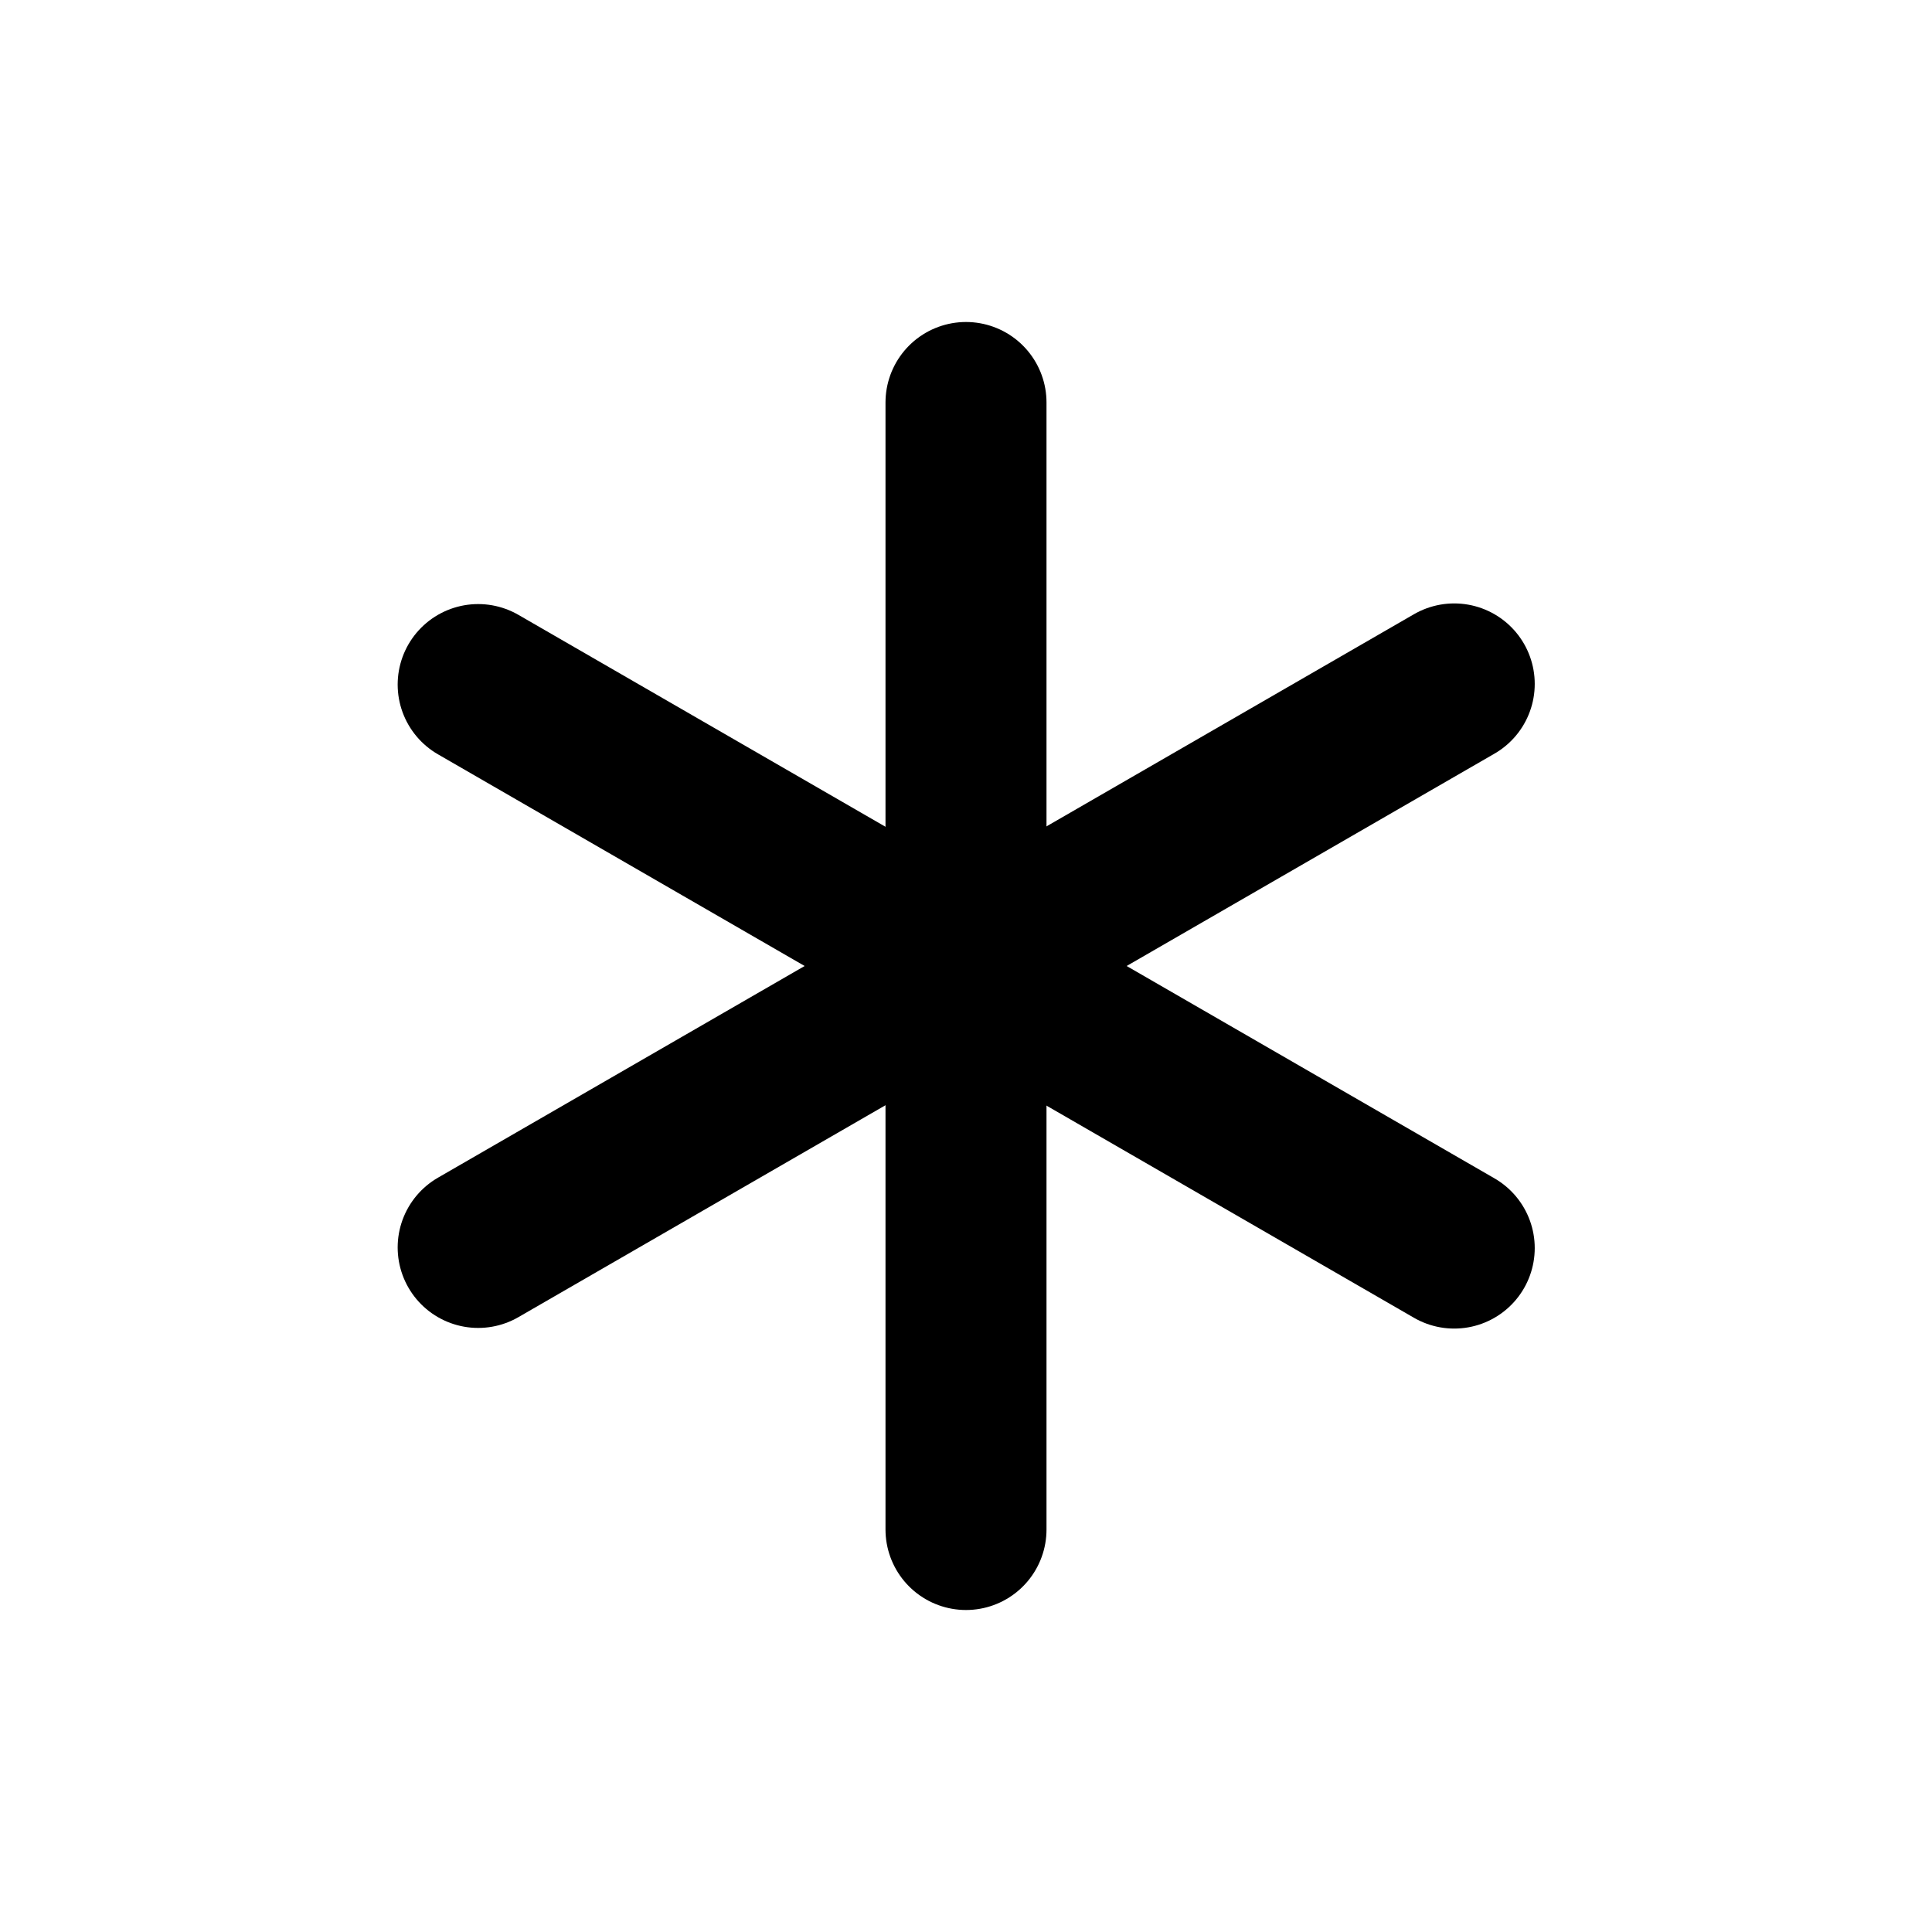
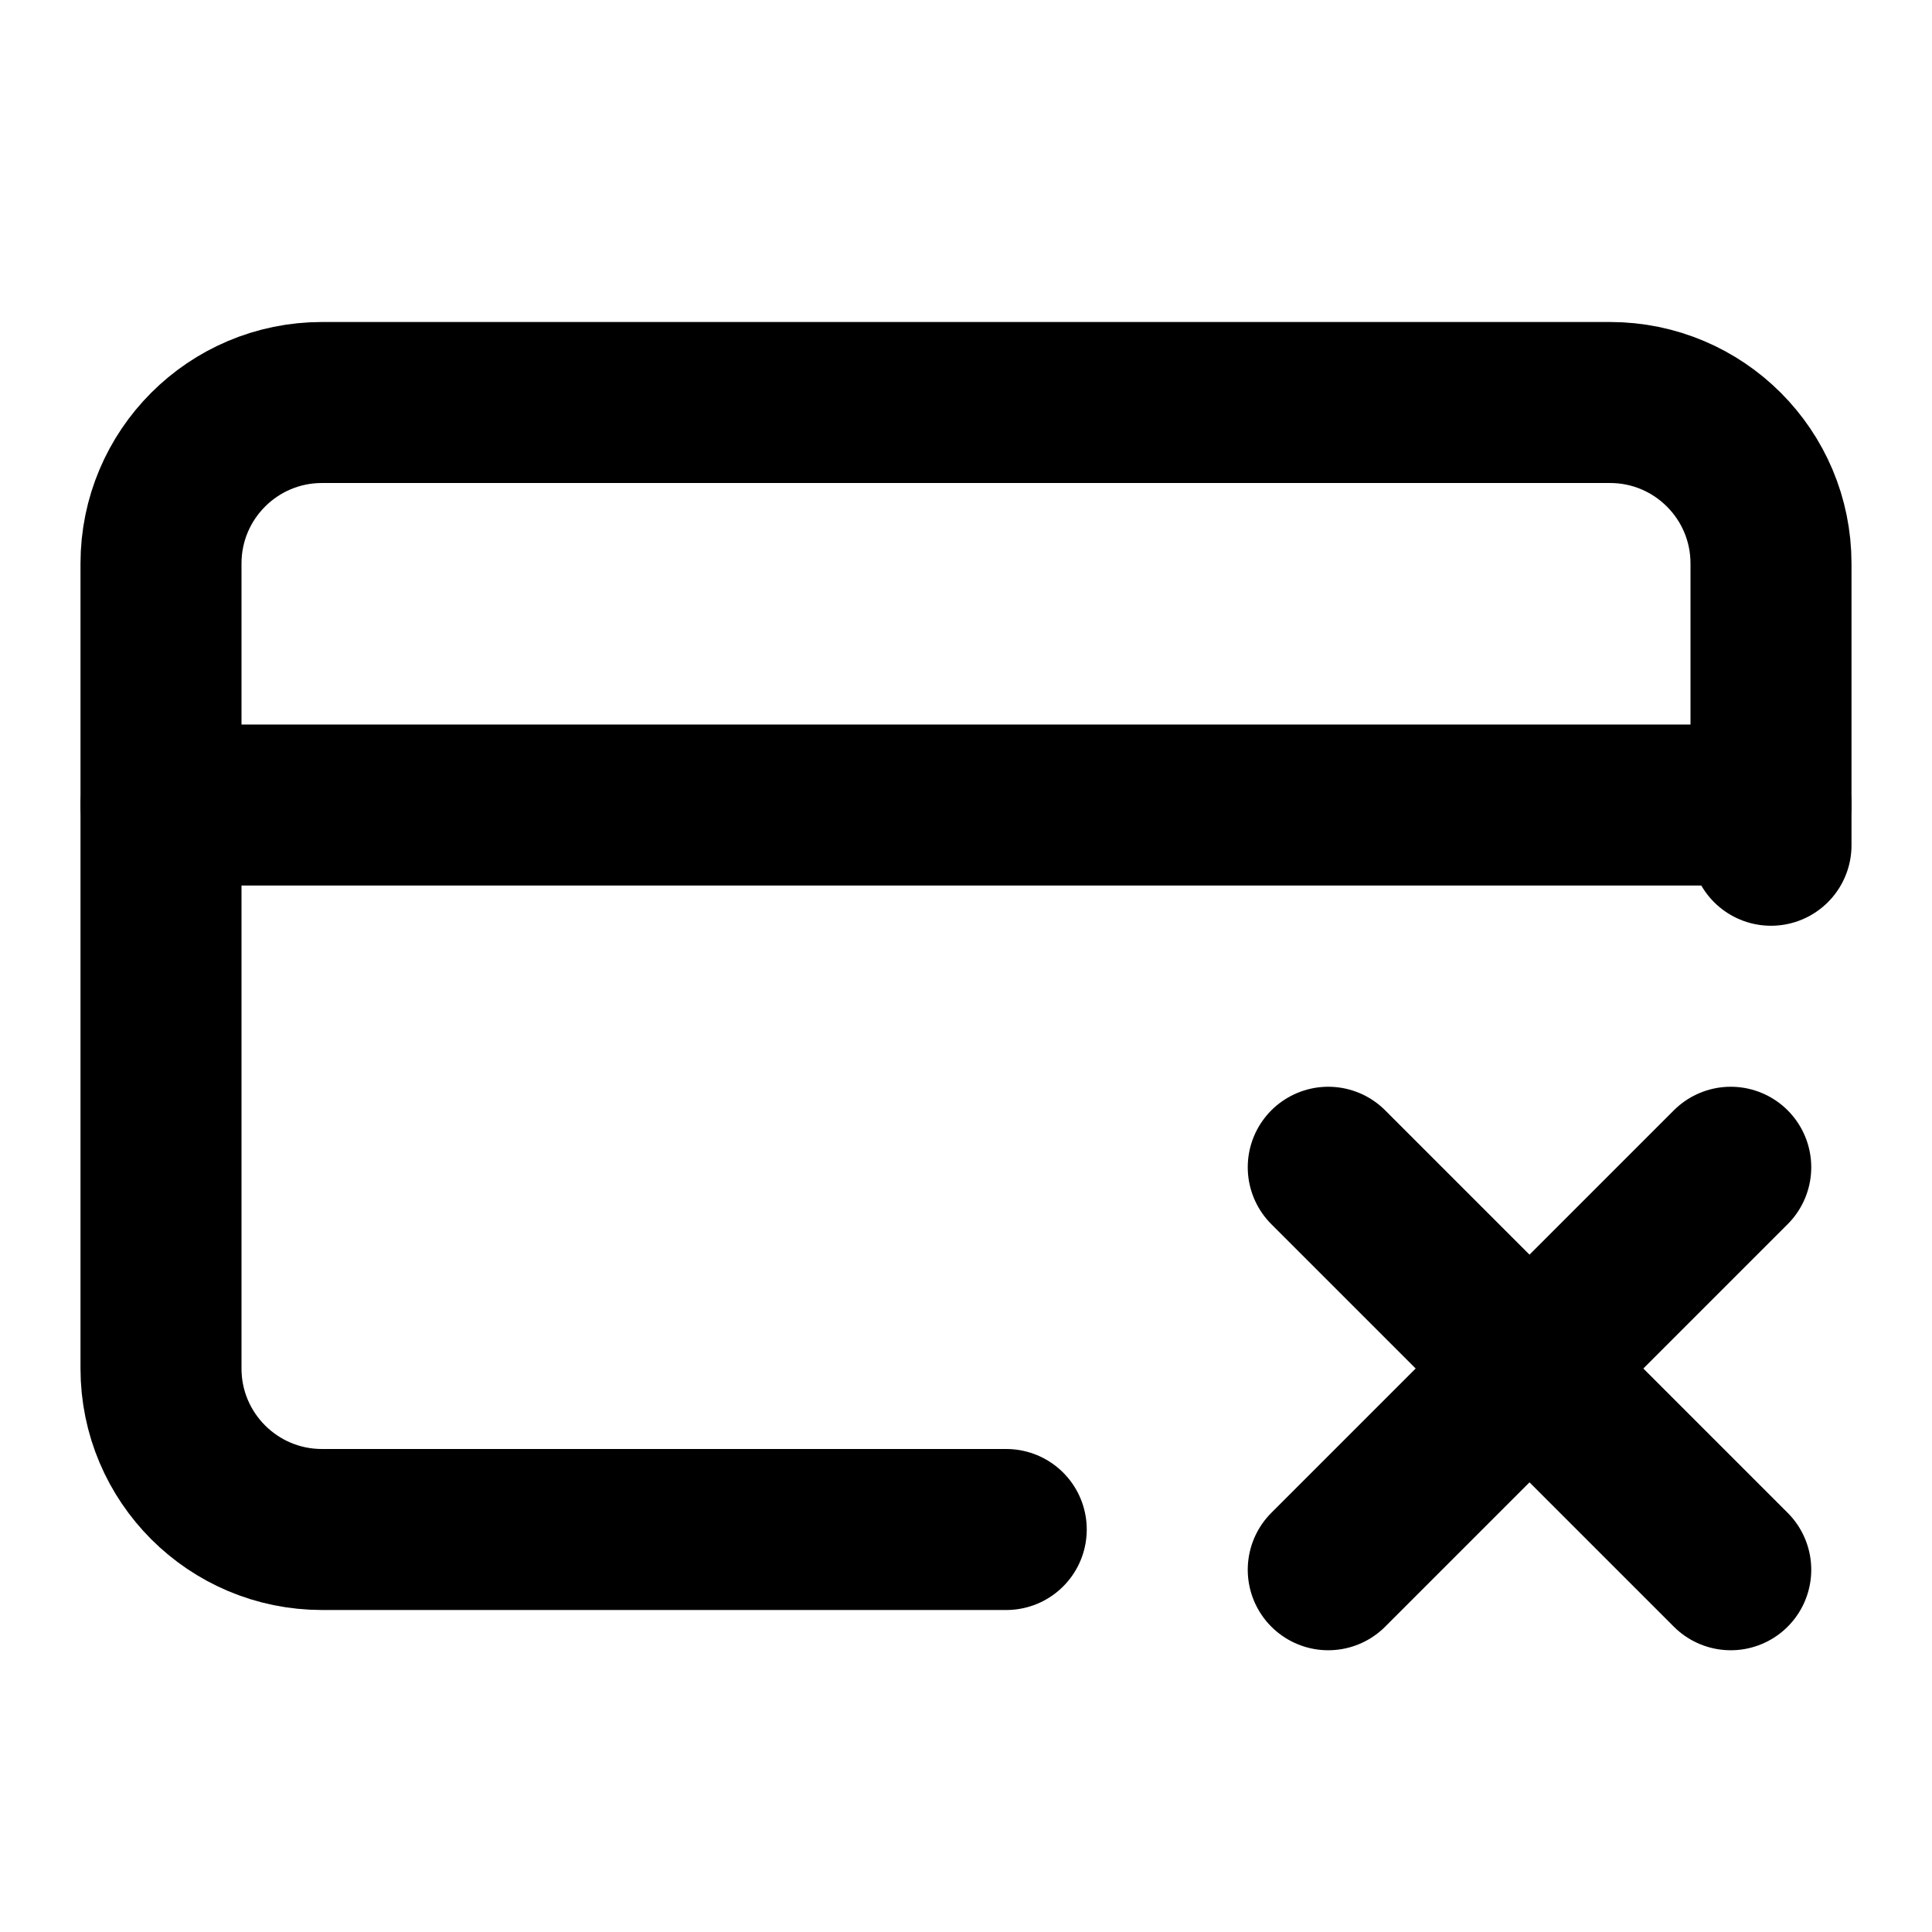
<svg xmlns="http://www.w3.org/2000/svg" viewBox="0 0 24 24" fill="none" stroke="currentColor" stroke-width="2" stroke-linecap="round" stroke-linejoin="round">
-   <path d="M12 5v14" />
-   <path d="m18.065 8.496-12.125 7" />
-   <path d="m5.94 8.504 12.125 7" />
+   <path d="M12.5 19H4a2 2 0 01-2-2V7a2 2 0 012-2h16a2 2 0 012 2v3.5" />
+   <path d="m16.5 14.5 5 5" />
+   <path d="M2 10h20" />
+   <path d="m21.5 14.5-5 5" />
</svg>
